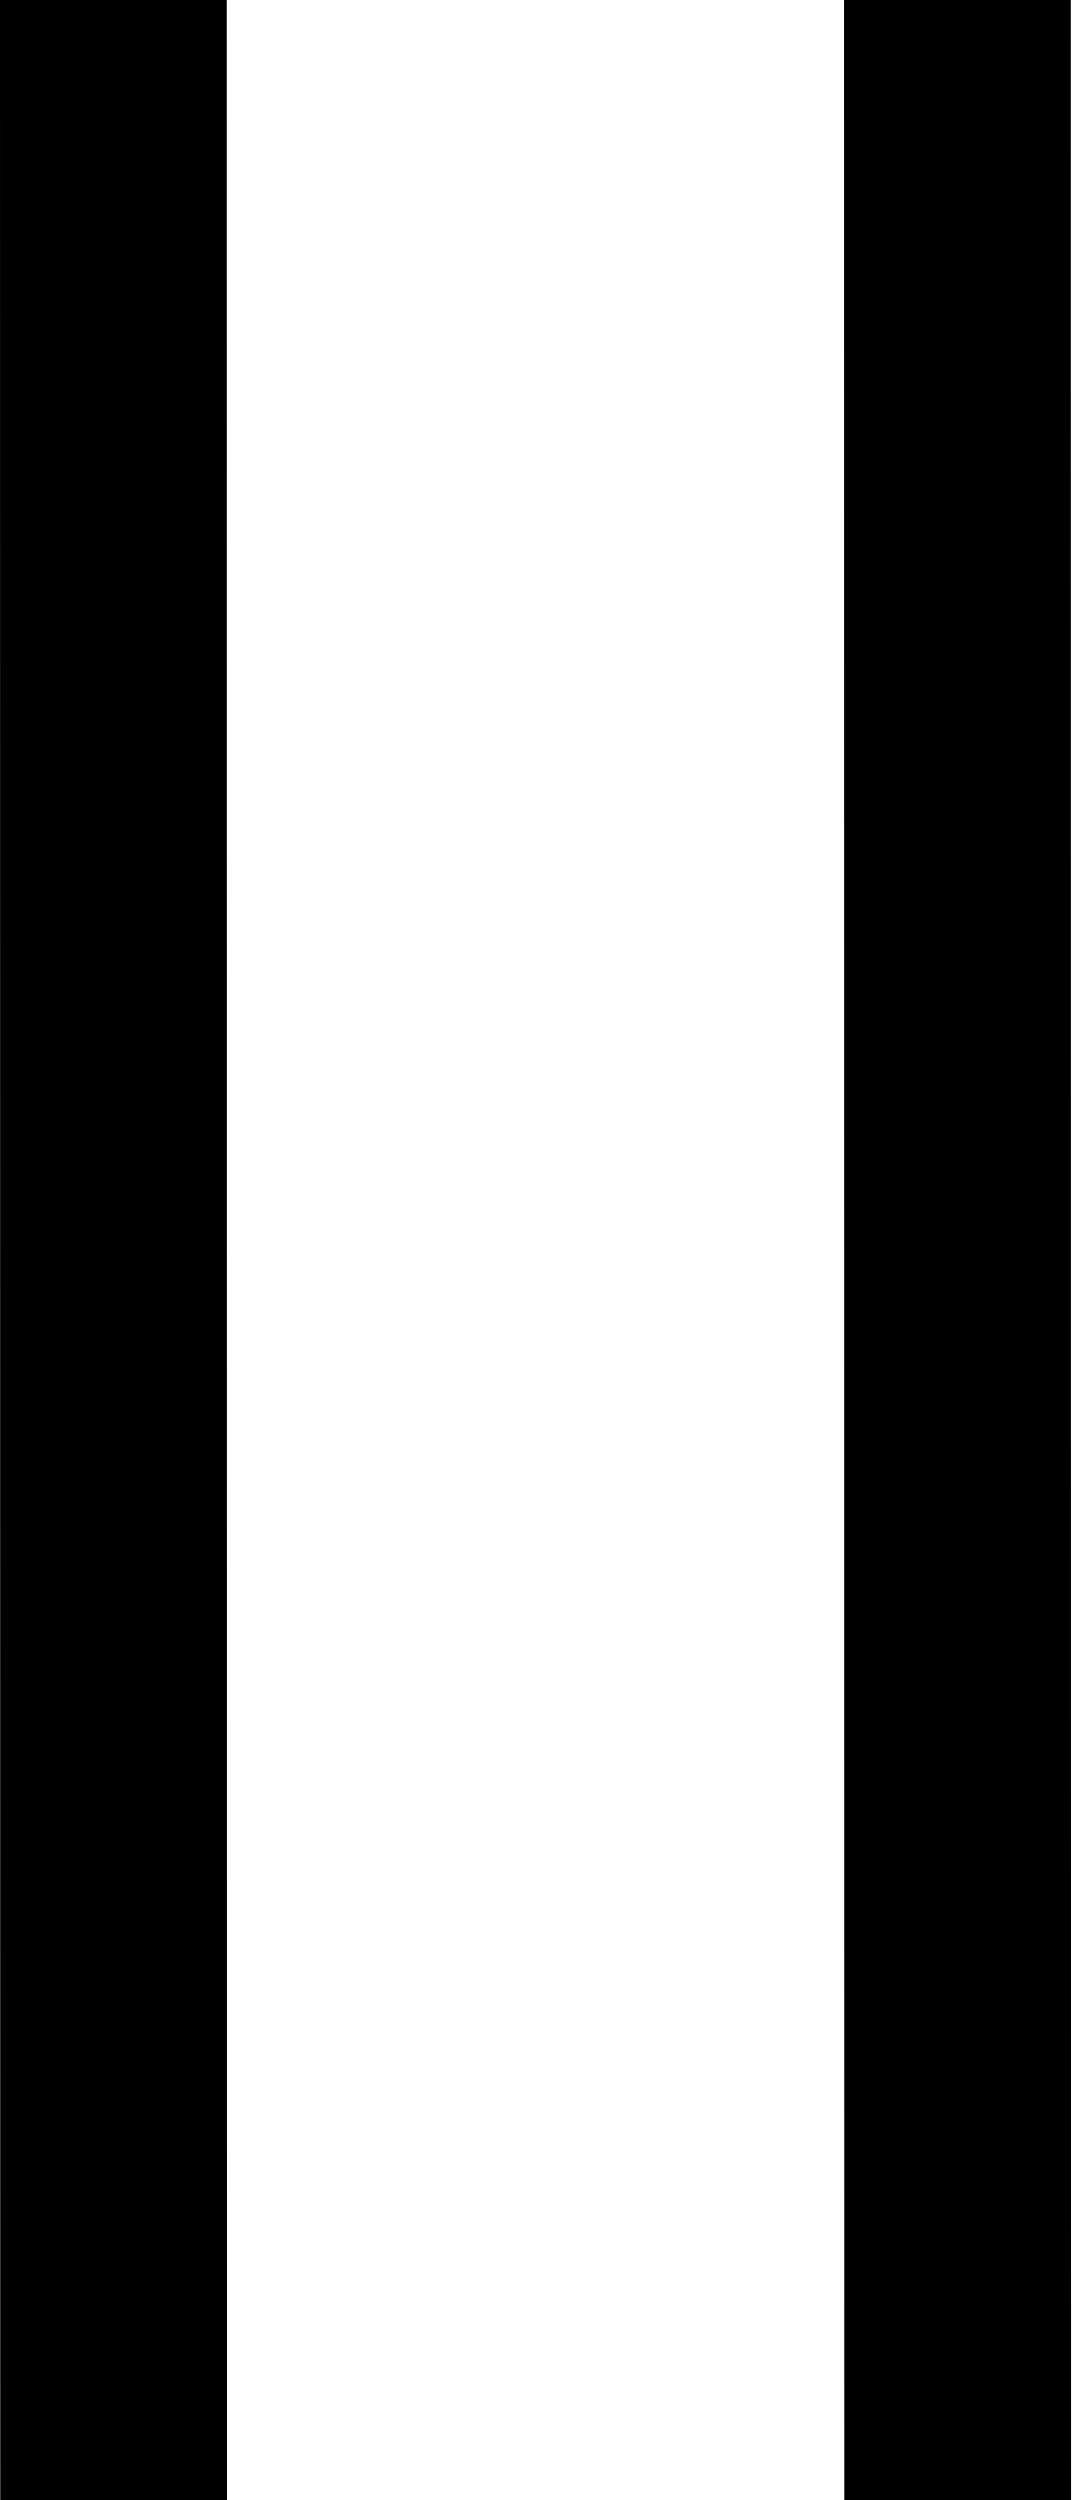
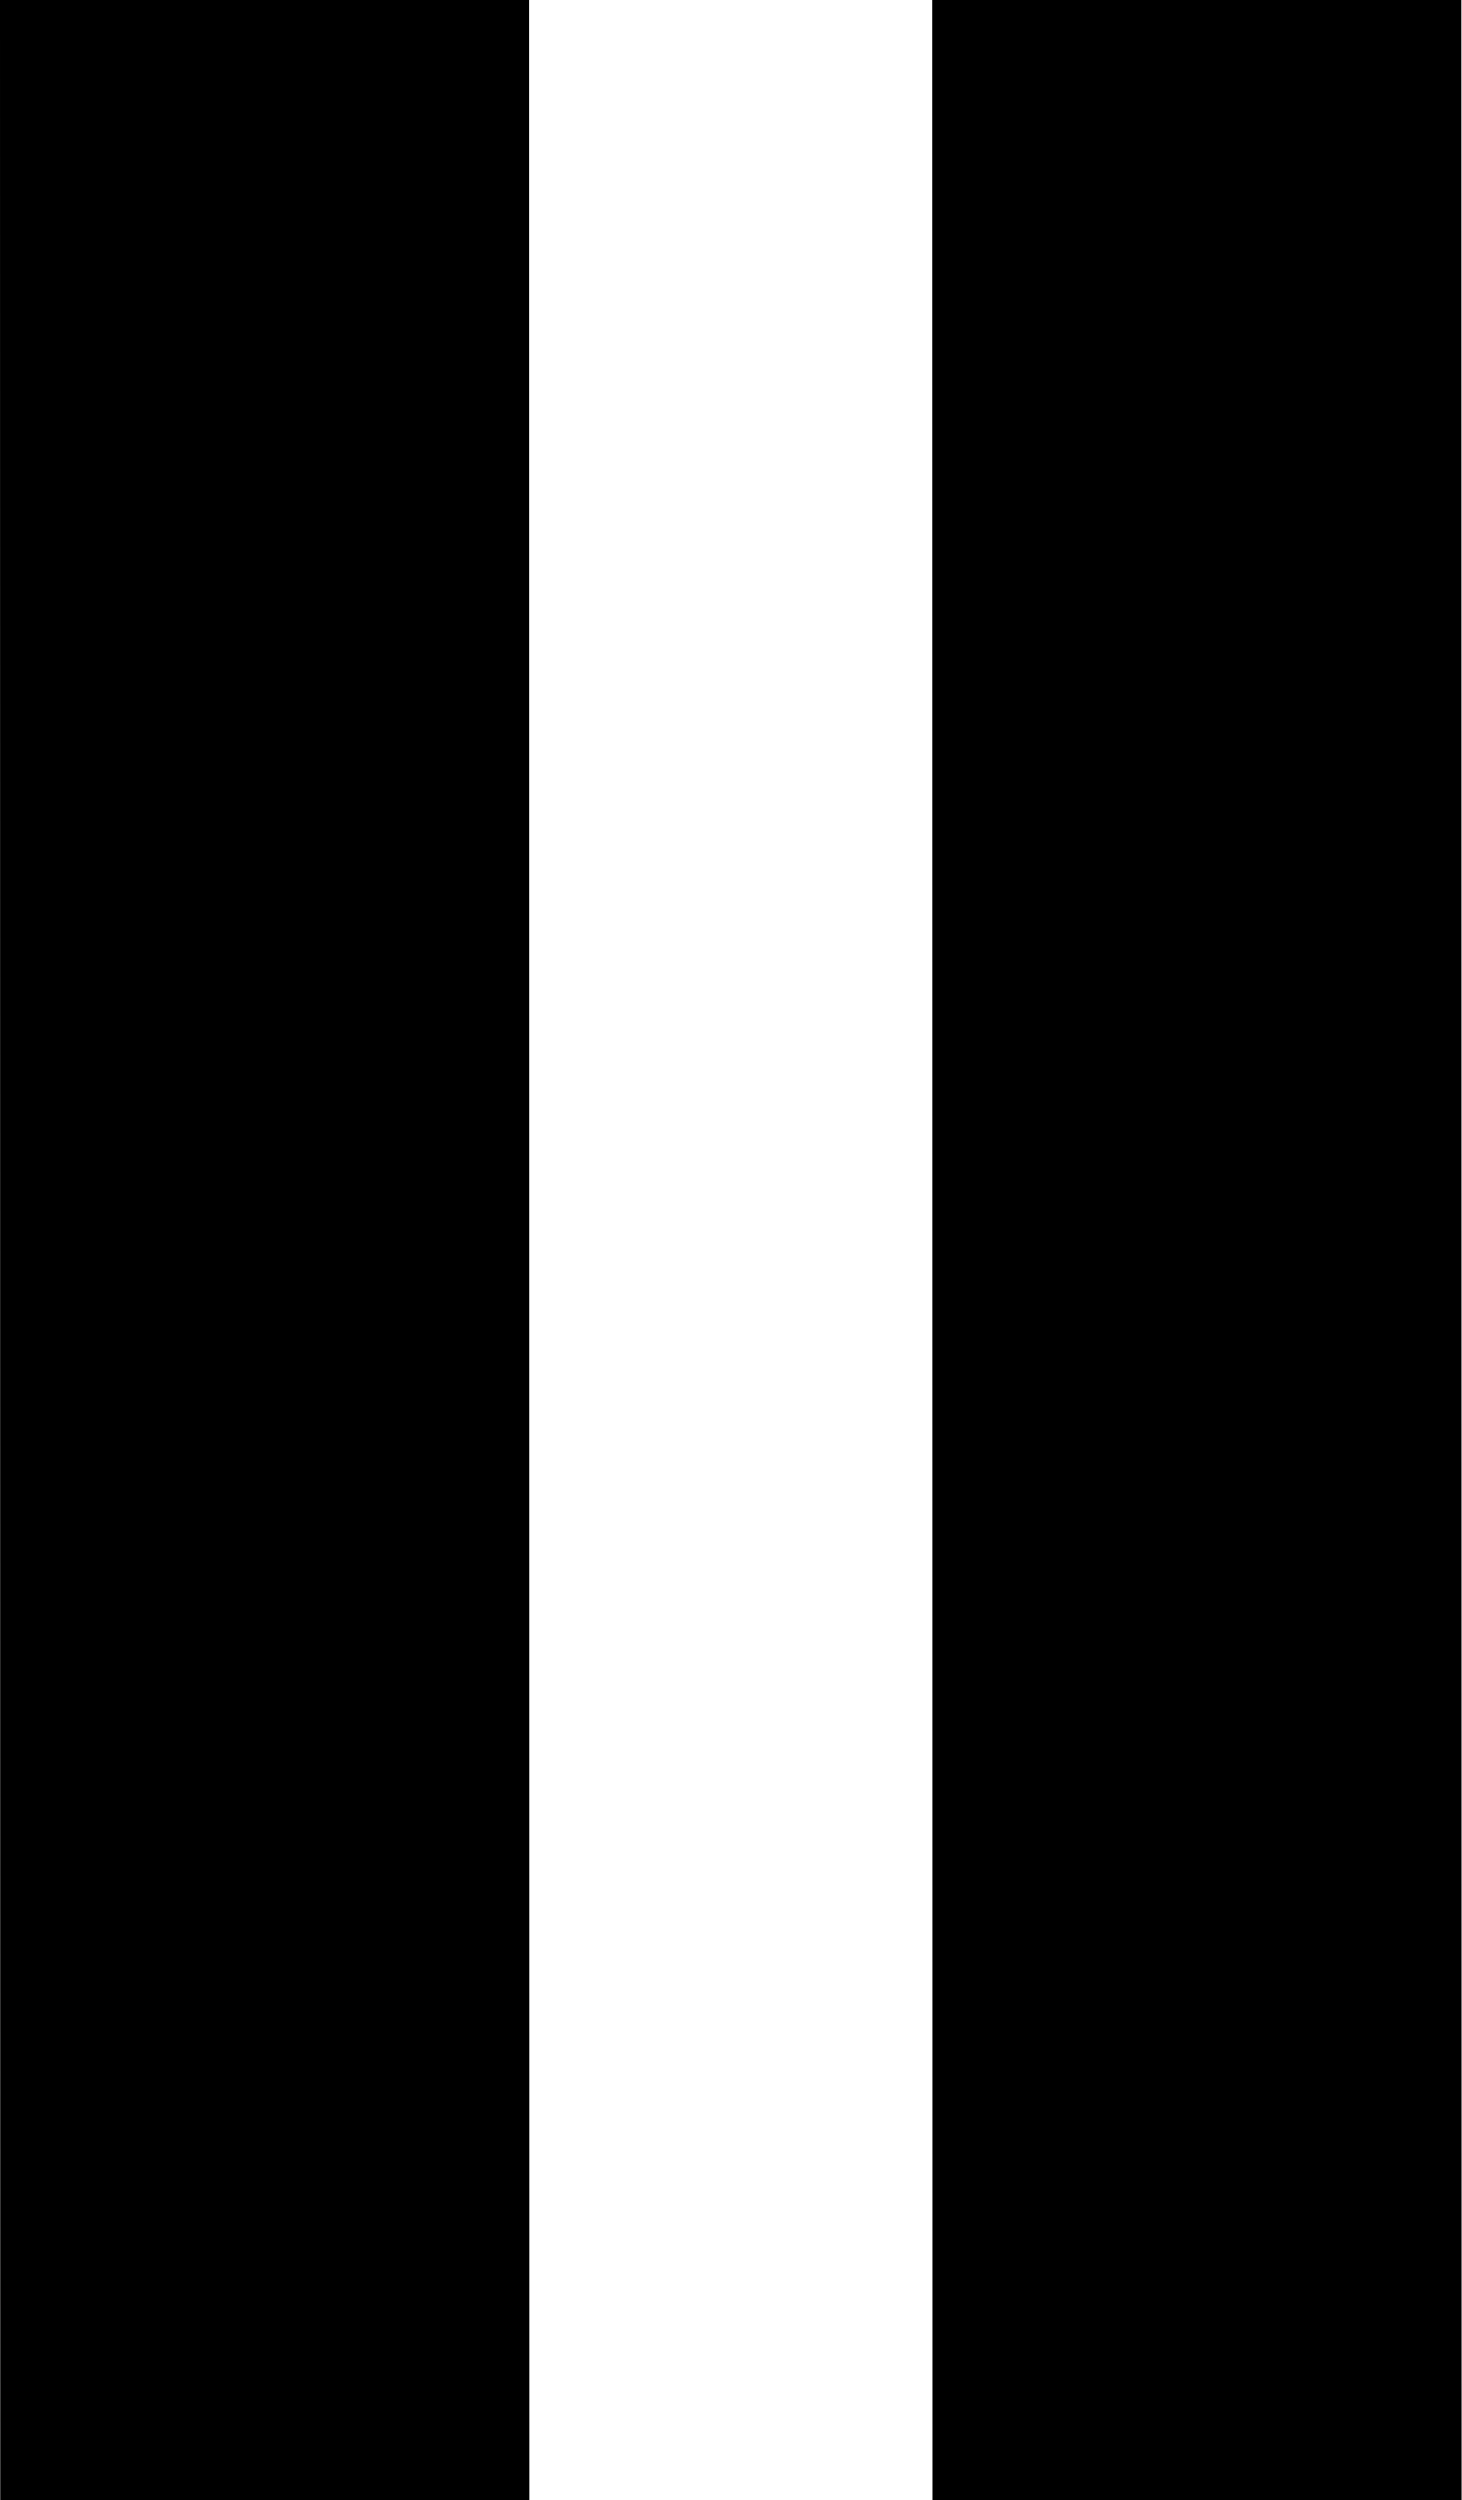
- <svg xmlns="http://www.w3.org/2000/svg" viewBox="0 0 85.02 198.45">
+ <svg xmlns="http://www.w3.org/2000/svg" viewBox="0 0 116.02 198.45">
  <defs>
-     <style>.cls-1{stroke:#000;stroke-miterlimit:10;stroke-width:18px;}</style>
+     <style>.cls-1{stroke:#000;stroke-miterlimit:10;stroke-width:42px;}</style>
  </defs>
  <g id="Layer_2" data-name="Layer 2">
    <g id="Layer_1-2" data-name="Layer 1">
-       <line class="cls-1" x1="9" x2="9.02" y2="198.45" />
-       <line class="cls-1" x1="76" x2="76.02" y2="198.45" />
+       <line class="cls-1" x1="21" x2="21.02" y2="198.45" />
+       <line class="cls-1" x1="95" x2="95.02" y2="198.45" />
    </g>
  </g>
</svg>
